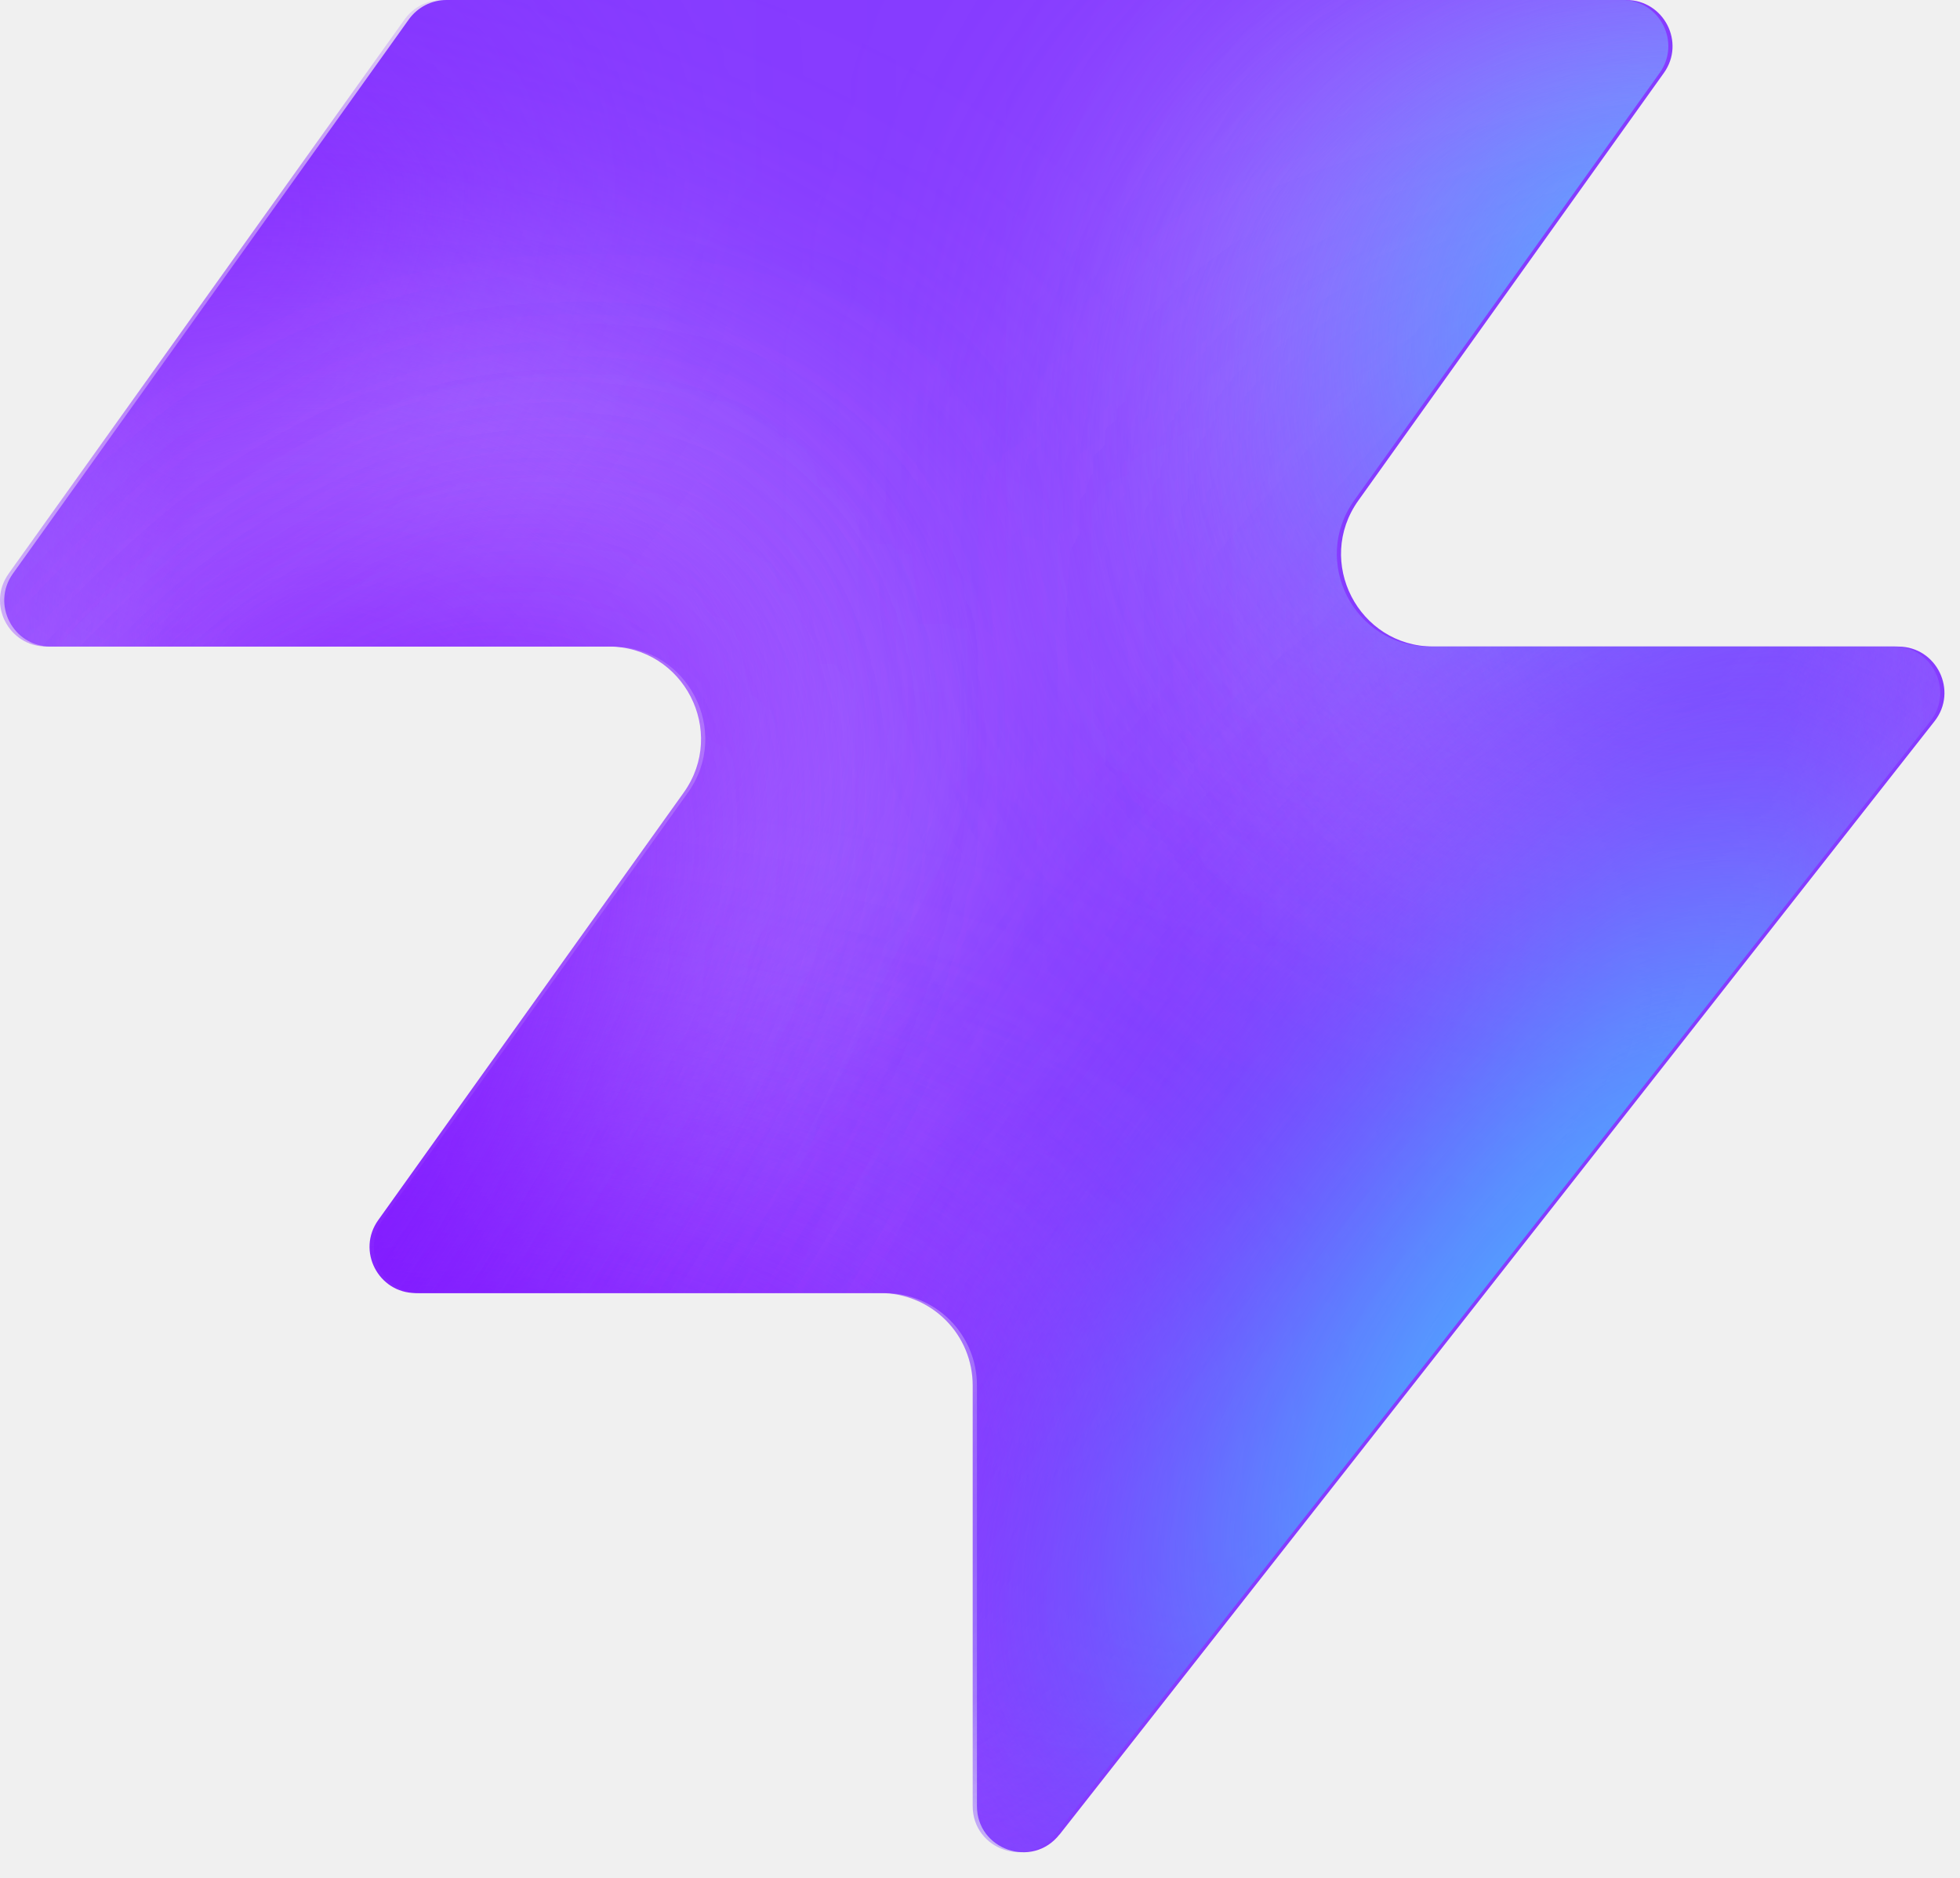
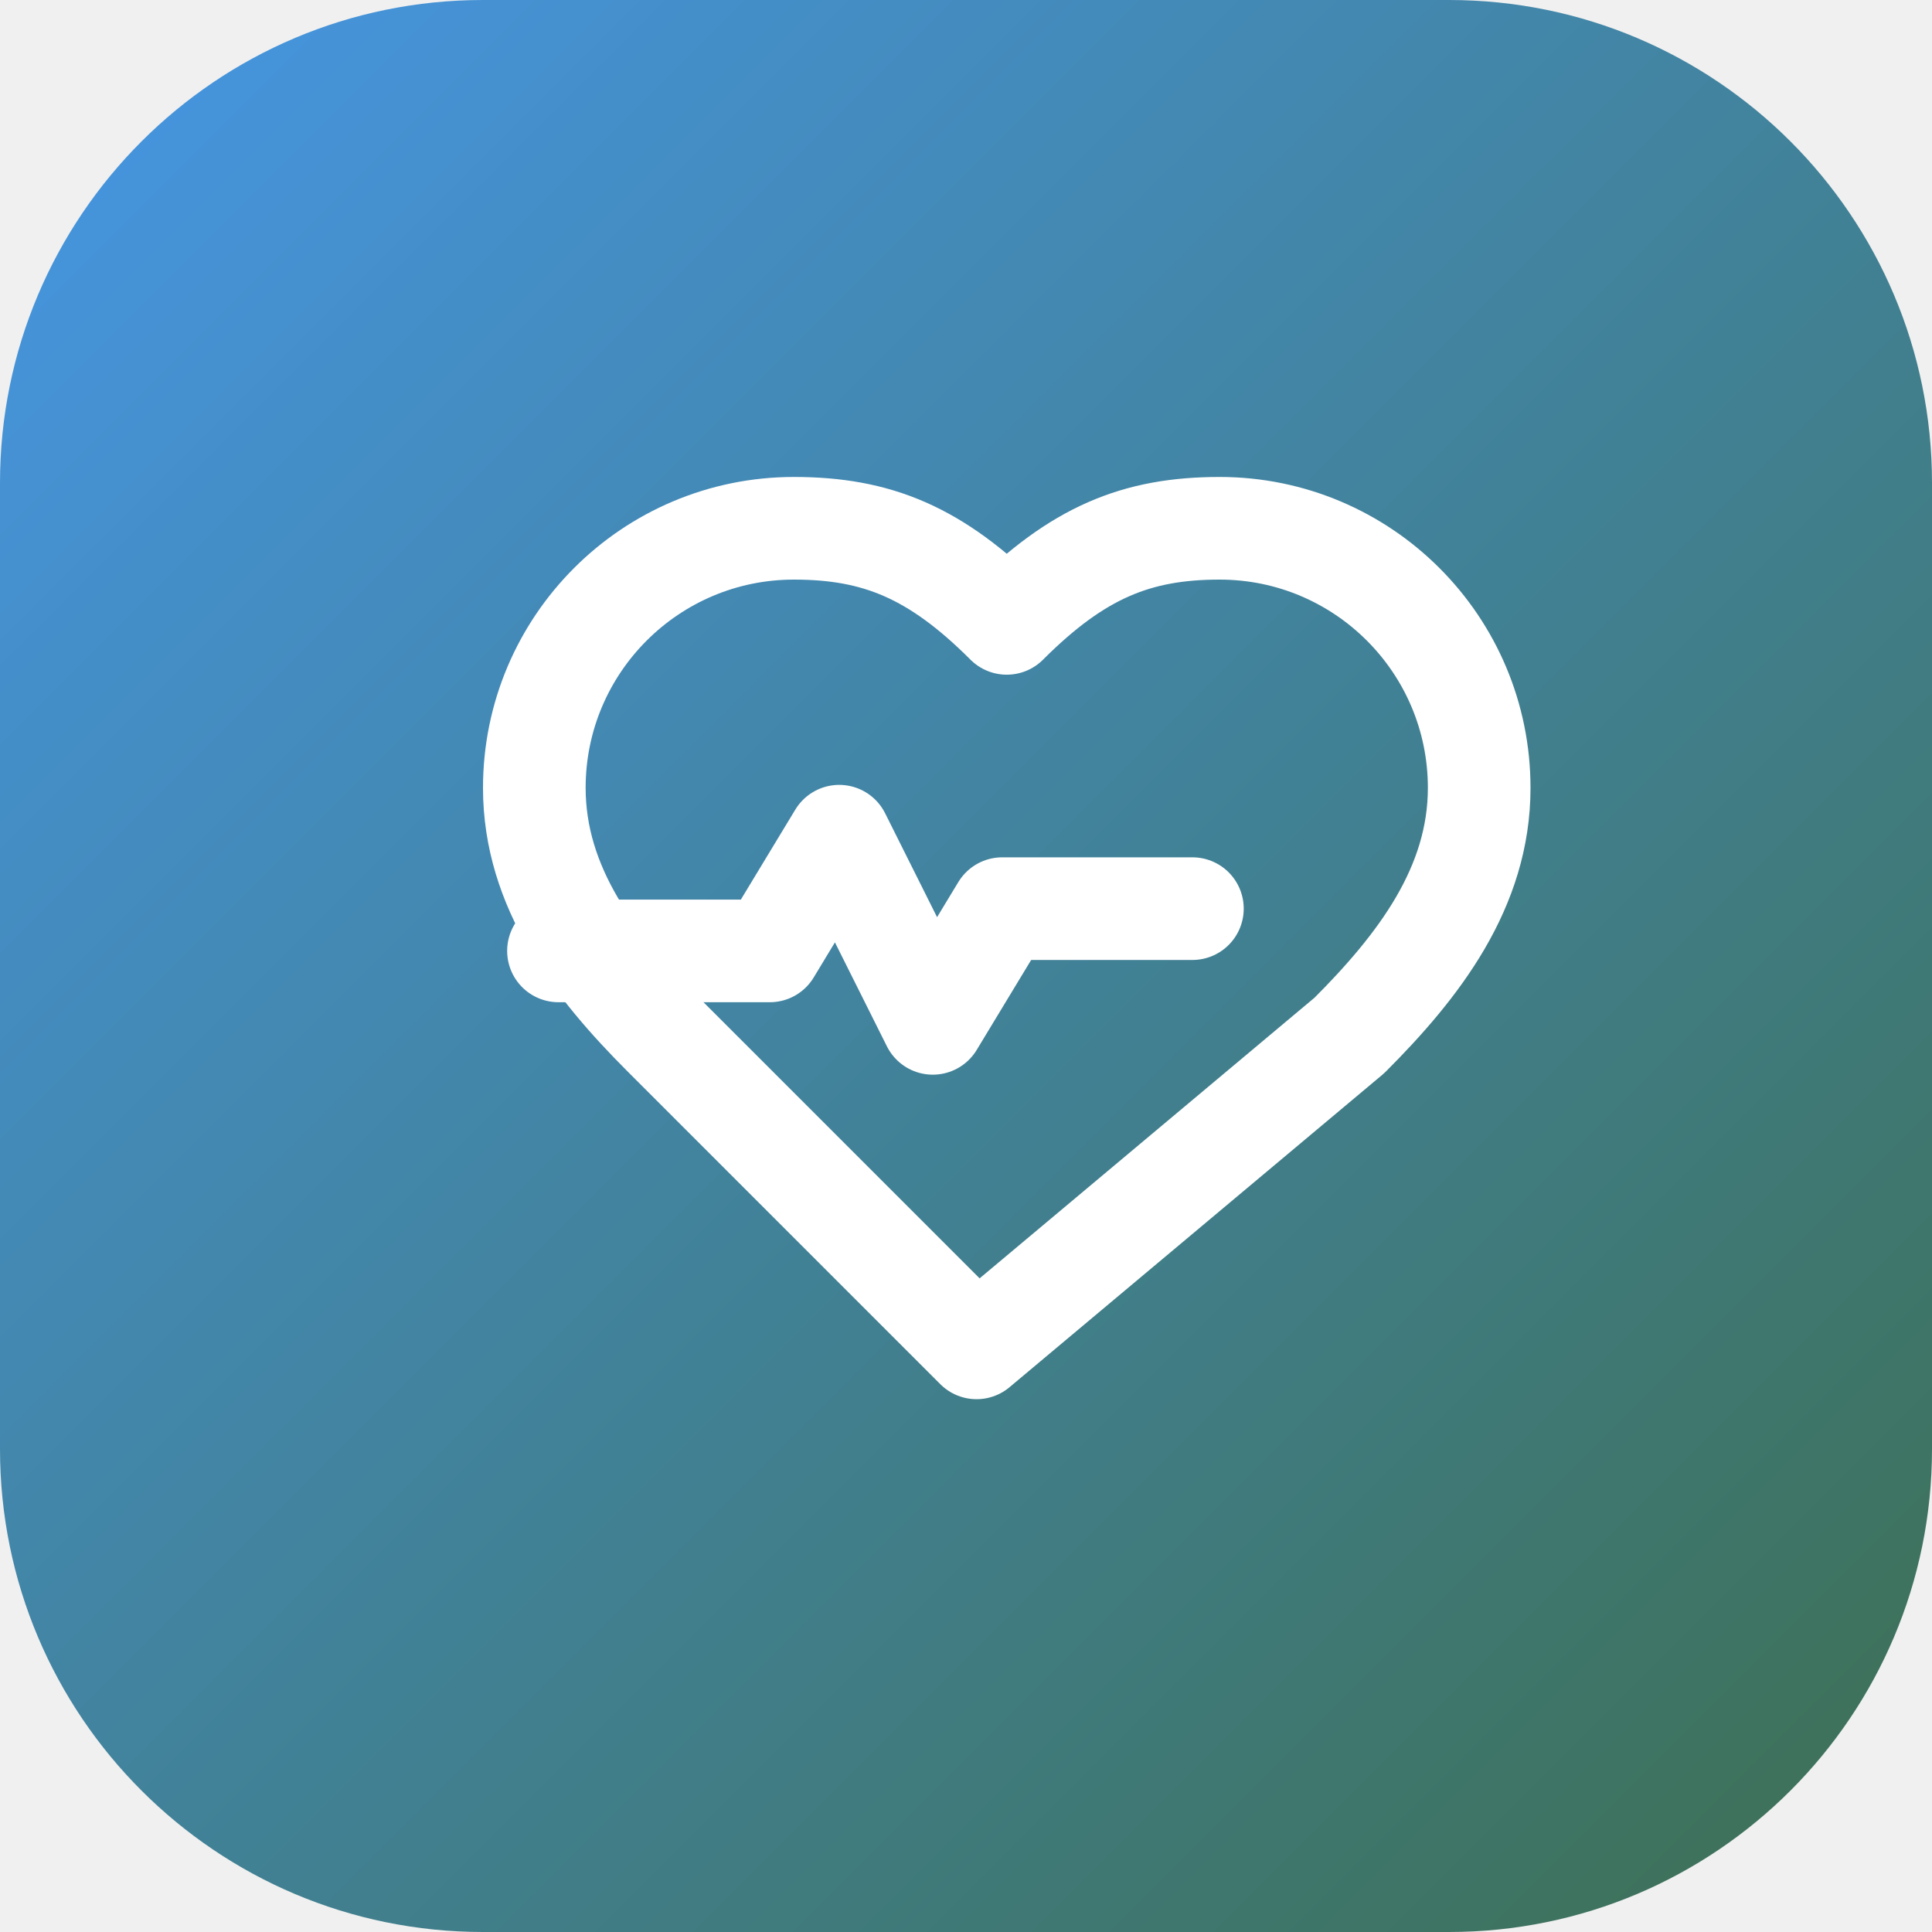
- <svg xmlns="http://www.w3.org/2000/svg" width="48" height="46" fill="none" viewBox="0 0 48 46">
-   <path fill="#863bff" d="M25.946 44.938c-.664.845-2.021.375-2.021-.698V33.937a2.26 2.26 0 0 0-2.262-2.262H10.287c-.92 0-1.456-1.04-.92-1.788l7.48-10.471c1.07-1.497 0-3.578-1.842-3.578H1.237c-.92 0-1.456-1.04-.92-1.788L10.013.474c.214-.297.556-.474.92-.474h28.894c.92 0 1.456 1.04.92 1.788l-7.48 10.471c-1.07 1.498 0 3.579 1.842 3.579h11.377c.943 0 1.473 1.088.89 1.83L25.947 44.94z" style="fill:#863bff;fill:color(display-p3 .525 .23 1);fill-opacity:1" />
-   <mask id="a" width="48" height="46" x="0" y="0" maskUnits="userSpaceOnUse" style="mask-type:alpha">
-     <path fill="#000" d="M25.842 44.938c-.664.844-2.021.375-2.021-.698V33.937a2.26 2.26 0 0 0-2.262-2.262H10.183c-.92 0-1.456-1.04-.92-1.788l7.48-10.471c1.07-1.498 0-3.579-1.842-3.579H1.133c-.92 0-1.456-1.04-.92-1.787L9.91.473c.214-.297.556-.474.92-.474h28.894c.92 0 1.456 1.04.92 1.788l-7.48 10.471c-1.07 1.498 0 3.578 1.842 3.578h11.377c.943 0 1.473 1.088.89 1.832L25.843 44.94z" style="fill:#000;fill-opacity:1" />
-   </mask>
-   <g mask="url(#a)">
-     <g filter="url(#b)">
-       <ellipse cx="5.508" cy="14.704" fill="#ede6ff" rx="5.508" ry="14.704" style="fill:#ede6ff;fill:color(display-p3 .927 .903 1);fill-opacity:1" transform="matrix(.00324 1 1 -.00324 -4.47 31.516)" />
-     </g>
-     <g filter="url(#c)">
-       <ellipse cx="10.399" cy="29.851" fill="#ede6ff" rx="10.399" ry="29.851" style="fill:#ede6ff;fill:color(display-p3 .927 .903 1);fill-opacity:1" transform="matrix(.00324 1 1 -.00324 -39.328 7.883)" />
-     </g>
-     <g filter="url(#d)">
-       <ellipse cx="5.508" cy="30.487" fill="#7e14ff" rx="5.508" ry="30.487" style="fill:#7e14ff;fill:color(display-p3 .492 .077 1);fill-opacity:1" transform="rotate(89.814 -25.913 -14.639)scale(1 -1)" />
-     </g>
-     <g filter="url(#e)">
-       <ellipse cx="5.508" cy="30.599" fill="#7e14ff" rx="5.508" ry="30.599" style="fill:#7e14ff;fill:color(display-p3 .492 .077 1);fill-opacity:1" transform="rotate(89.814 -32.644 -3.334)scale(1 -1)" />
-     </g>
-     <g filter="url(#f)">
-       <ellipse cx="5.508" cy="30.599" fill="#7e14ff" rx="5.508" ry="30.599" style="fill:#7e14ff;fill:color(display-p3 .492 .077 1);fill-opacity:1" transform="matrix(.00324 1 1 -.00324 -34.34 30.47)" />
-     </g>
-     <g filter="url(#g)">
-       <ellipse cx="14.072" cy="22.078" fill="#ede6ff" rx="14.072" ry="22.078" style="fill:#ede6ff;fill:color(display-p3 .927 .903 1);fill-opacity:1" transform="rotate(93.35 24.506 48.493)scale(-1 1)" />
-     </g>
-     <g filter="url(#h)">
-       <ellipse cx="3.47" cy="21.501" fill="#7e14ff" rx="3.47" ry="21.501" style="fill:#7e14ff;fill:color(display-p3 .492 .077 1);fill-opacity:1" transform="rotate(89.009 28.708 47.59)scale(-1 1)" />
-     </g>
-     <g filter="url(#i)">
-       <ellipse cx="3.47" cy="21.501" fill="#7e14ff" rx="3.47" ry="21.501" style="fill:#7e14ff;fill:color(display-p3 .492 .077 1);fill-opacity:1" transform="rotate(89.009 28.708 47.59)scale(-1 1)" />
-     </g>
-     <g filter="url(#j)">
-       <ellipse cx=".387" cy="8.972" fill="#7e14ff" rx="4.407" ry="29.108" style="fill:#7e14ff;fill:color(display-p3 .492 .077 1);fill-opacity:1" transform="rotate(39.51 .387 8.972)" />
-     </g>
-     <g filter="url(#k)">
-       <ellipse cx="47.523" cy="-6.092" fill="#7e14ff" rx="4.407" ry="29.108" style="fill:#7e14ff;fill:color(display-p3 .492 .077 1);fill-opacity:1" transform="rotate(37.892 47.523 -6.092)" />
-     </g>
-     <g filter="url(#l)">
-       <ellipse cx="41.412" cy="6.333" fill="#47bfff" rx="5.971" ry="9.665" style="fill:#47bfff;fill:color(display-p3 .28 .748 1);fill-opacity:1" transform="rotate(37.892 41.412 6.333)" />
-     </g>
-     <g filter="url(#m)">
-       <ellipse cx="-1.879" cy="38.332" fill="#7e14ff" rx="4.407" ry="29.108" style="fill:#7e14ff;fill:color(display-p3 .492 .077 1);fill-opacity:1" transform="rotate(37.892 -1.88 38.332)" />
-     </g>
-     <g filter="url(#n)">
-       <ellipse cx="-1.879" cy="38.332" fill="#7e14ff" rx="4.407" ry="29.108" style="fill:#7e14ff;fill:color(display-p3 .492 .077 1);fill-opacity:1" transform="rotate(37.892 -1.88 38.332)" />
-     </g>
-     <g filter="url(#o)">
-       <ellipse cx="35.651" cy="29.907" fill="#7e14ff" rx="4.407" ry="29.108" style="fill:#7e14ff;fill:color(display-p3 .492 .077 1);fill-opacity:1" transform="rotate(37.892 35.651 29.907)" />
-     </g>
-     <g filter="url(#p)">
-       <ellipse cx="38.418" cy="32.4" fill="#47bfff" rx="5.971" ry="15.297" style="fill:#47bfff;fill:color(display-p3 .28 .748 1);fill-opacity:1" transform="rotate(37.892 38.418 32.4)" />
-     </g>
+ <svg xmlns="http://www.w3.org/2000/svg" width="64" height="64" viewBox="0 0 64 64" fill="none">
+   <defs>
+     <linearGradient id="tendly-bg" x1="0" y1="0" x2="64" y2="64" gradientUnits="userSpaceOnUse">
+       <stop stop-color="#4696e5" />
+       <stop offset="1" stop-color="#3d6f51" />
+     </linearGradient>
+   </defs>
+   <rect width="64" height="64" rx="16" fill="url(#tendly-bg)" />
+   <g transform="translate(13 14)" stroke="#ffffff" stroke-width="3.4" stroke-linecap="round" stroke-linejoin="round" fill="none">
+     <path d="M31.7 20.3C34 18 36 15.4 36 12.1A8.6 8.6 0 0 0 27.4 3.5c-2.75 0-4.7.8-7.05 3.15C18 4.3 16.05 3.5 13.3 3.5A8.6 8.6 0 0 0 4.7 12.1c0 3.3 2 5.9 4.3 8.2l10.35 10.35Z" />
+     <path d="M5.5 17.5h7l2.3-3.8 3.1 6.2 2.3-3.8h6.3" />
  </g>
-   <defs>
-     <filter id="b" width="60.045" height="41.654" x="-19.77" y="16.149" color-interpolation-filters="sRGB" filterUnits="userSpaceOnUse">
-       <feFlood flood-opacity="0" result="BackgroundImageFix" />
-       <feBlend in="SourceGraphic" in2="BackgroundImageFix" result="shape" />
-       <feGaussianBlur result="effect1_foregroundBlur_2002_17158" stdDeviation="7.659" />
-     </filter>
-     <filter id="c" width="90.34" height="51.437" x="-54.613" y="-7.533" color-interpolation-filters="sRGB" filterUnits="userSpaceOnUse">
-       <feFlood flood-opacity="0" result="BackgroundImageFix" />
-       <feBlend in="SourceGraphic" in2="BackgroundImageFix" result="shape" />
-       <feGaussianBlur result="effect1_foregroundBlur_2002_17158" stdDeviation="7.659" />
-     </filter>
-     <filter id="d" width="79.355" height="29.4" x="-49.64" y="2.03" color-interpolation-filters="sRGB" filterUnits="userSpaceOnUse">
-       <feFlood flood-opacity="0" result="BackgroundImageFix" />
-       <feBlend in="SourceGraphic" in2="BackgroundImageFix" result="shape" />
-       <feGaussianBlur result="effect1_foregroundBlur_2002_17158" stdDeviation="4.596" />
-     </filter>
-     <filter id="e" width="79.579" height="29.4" x="-45.045" y="20.029" color-interpolation-filters="sRGB" filterUnits="userSpaceOnUse">
-       <feFlood flood-opacity="0" result="BackgroundImageFix" />
-       <feBlend in="SourceGraphic" in2="BackgroundImageFix" result="shape" />
-       <feGaussianBlur result="effect1_foregroundBlur_2002_17158" stdDeviation="4.596" />
-     </filter>
-     <filter id="f" width="79.579" height="29.4" x="-43.513" y="21.178" color-interpolation-filters="sRGB" filterUnits="userSpaceOnUse">
-       <feFlood flood-opacity="0" result="BackgroundImageFix" />
-       <feBlend in="SourceGraphic" in2="BackgroundImageFix" result="shape" />
-       <feGaussianBlur result="effect1_foregroundBlur_2002_17158" stdDeviation="4.596" />
-     </filter>
-     <filter id="g" width="74.749" height="58.852" x="15.756" y="-17.901" color-interpolation-filters="sRGB" filterUnits="userSpaceOnUse">
-       <feFlood flood-opacity="0" result="BackgroundImageFix" />
-       <feBlend in="SourceGraphic" in2="BackgroundImageFix" result="shape" />
-       <feGaussianBlur result="effect1_foregroundBlur_2002_17158" stdDeviation="7.659" />
-     </filter>
-     <filter id="h" width="61.377" height="25.362" x="23.548" y="2.284" color-interpolation-filters="sRGB" filterUnits="userSpaceOnUse">
-       <feFlood flood-opacity="0" result="BackgroundImageFix" />
-       <feBlend in="SourceGraphic" in2="BackgroundImageFix" result="shape" />
-       <feGaussianBlur result="effect1_foregroundBlur_2002_17158" stdDeviation="4.596" />
-     </filter>
-     <filter id="i" width="61.377" height="25.362" x="23.548" y="2.284" color-interpolation-filters="sRGB" filterUnits="userSpaceOnUse">
-       <feFlood flood-opacity="0" result="BackgroundImageFix" />
-       <feBlend in="SourceGraphic" in2="BackgroundImageFix" result="shape" />
-       <feGaussianBlur result="effect1_foregroundBlur_2002_17158" stdDeviation="4.596" />
-     </filter>
-     <filter id="j" width="56.045" height="63.649" x="-27.636" y="-22.853" color-interpolation-filters="sRGB" filterUnits="userSpaceOnUse">
-       <feFlood flood-opacity="0" result="BackgroundImageFix" />
-       <feBlend in="SourceGraphic" in2="BackgroundImageFix" result="shape" />
-       <feGaussianBlur result="effect1_foregroundBlur_2002_17158" stdDeviation="4.596" />
-     </filter>
-     <filter id="k" width="54.814" height="64.646" x="20.116" y="-38.415" color-interpolation-filters="sRGB" filterUnits="userSpaceOnUse">
-       <feFlood flood-opacity="0" result="BackgroundImageFix" />
-       <feBlend in="SourceGraphic" in2="BackgroundImageFix" result="shape" />
-       <feGaussianBlur result="effect1_foregroundBlur_2002_17158" stdDeviation="4.596" />
-     </filter>
-     <filter id="l" width="33.541" height="35.313" x="24.641" y="-11.323" color-interpolation-filters="sRGB" filterUnits="userSpaceOnUse">
-       <feFlood flood-opacity="0" result="BackgroundImageFix" />
-       <feBlend in="SourceGraphic" in2="BackgroundImageFix" result="shape" />
-       <feGaussianBlur result="effect1_foregroundBlur_2002_17158" stdDeviation="4.596" />
-     </filter>
-     <filter id="m" width="54.814" height="64.646" x="-29.286" y="6.009" color-interpolation-filters="sRGB" filterUnits="userSpaceOnUse">
-       <feFlood flood-opacity="0" result="BackgroundImageFix" />
-       <feBlend in="SourceGraphic" in2="BackgroundImageFix" result="shape" />
-       <feGaussianBlur result="effect1_foregroundBlur_2002_17158" stdDeviation="4.596" />
-     </filter>
-     <filter id="n" width="54.814" height="64.646" x="-29.286" y="6.009" color-interpolation-filters="sRGB" filterUnits="userSpaceOnUse">
-       <feFlood flood-opacity="0" result="BackgroundImageFix" />
-       <feBlend in="SourceGraphic" in2="BackgroundImageFix" result="shape" />
-       <feGaussianBlur result="effect1_foregroundBlur_2002_17158" stdDeviation="4.596" />
-     </filter>
-     <filter id="o" width="54.814" height="64.646" x="8.244" y="-2.416" color-interpolation-filters="sRGB" filterUnits="userSpaceOnUse">
-       <feFlood flood-opacity="0" result="BackgroundImageFix" />
-       <feBlend in="SourceGraphic" in2="BackgroundImageFix" result="shape" />
-       <feGaussianBlur result="effect1_foregroundBlur_2002_17158" stdDeviation="4.596" />
-     </filter>
-     <filter id="p" width="39.409" height="43.623" x="18.713" y="10.588" color-interpolation-filters="sRGB" filterUnits="userSpaceOnUse">
-       <feFlood flood-opacity="0" result="BackgroundImageFix" />
-       <feBlend in="SourceGraphic" in2="BackgroundImageFix" result="shape" />
-       <feGaussianBlur result="effect1_foregroundBlur_2002_17158" stdDeviation="4.596" />
-     </filter>
-   </defs>
</svg>
